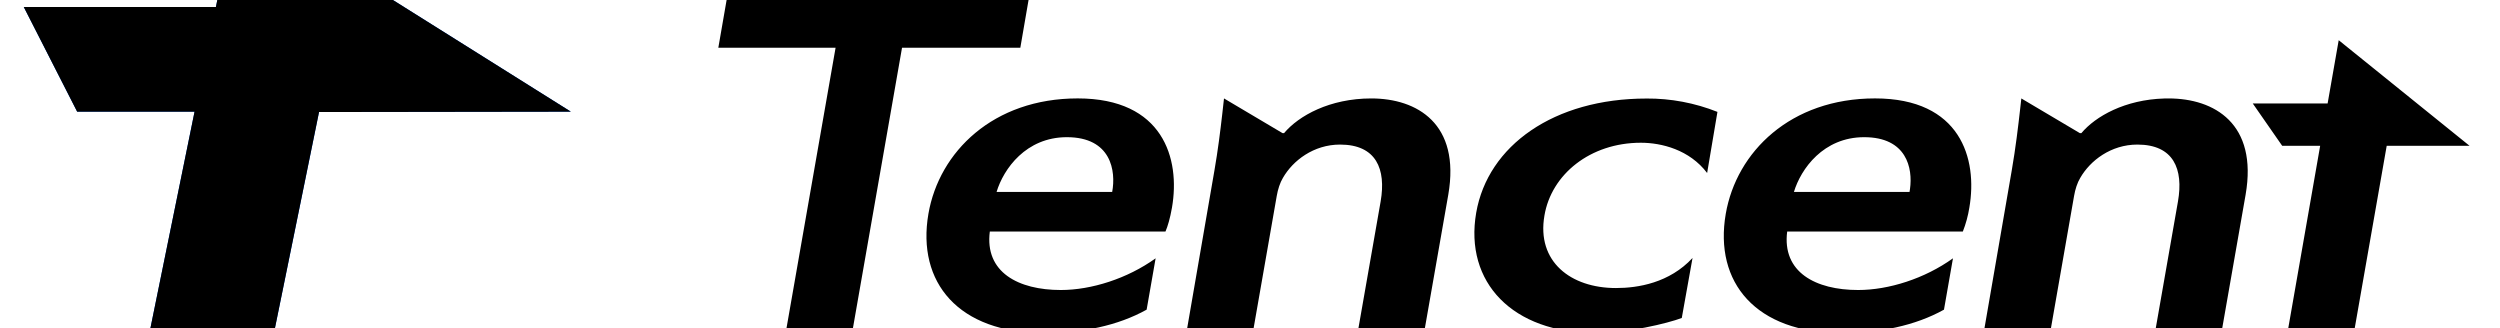
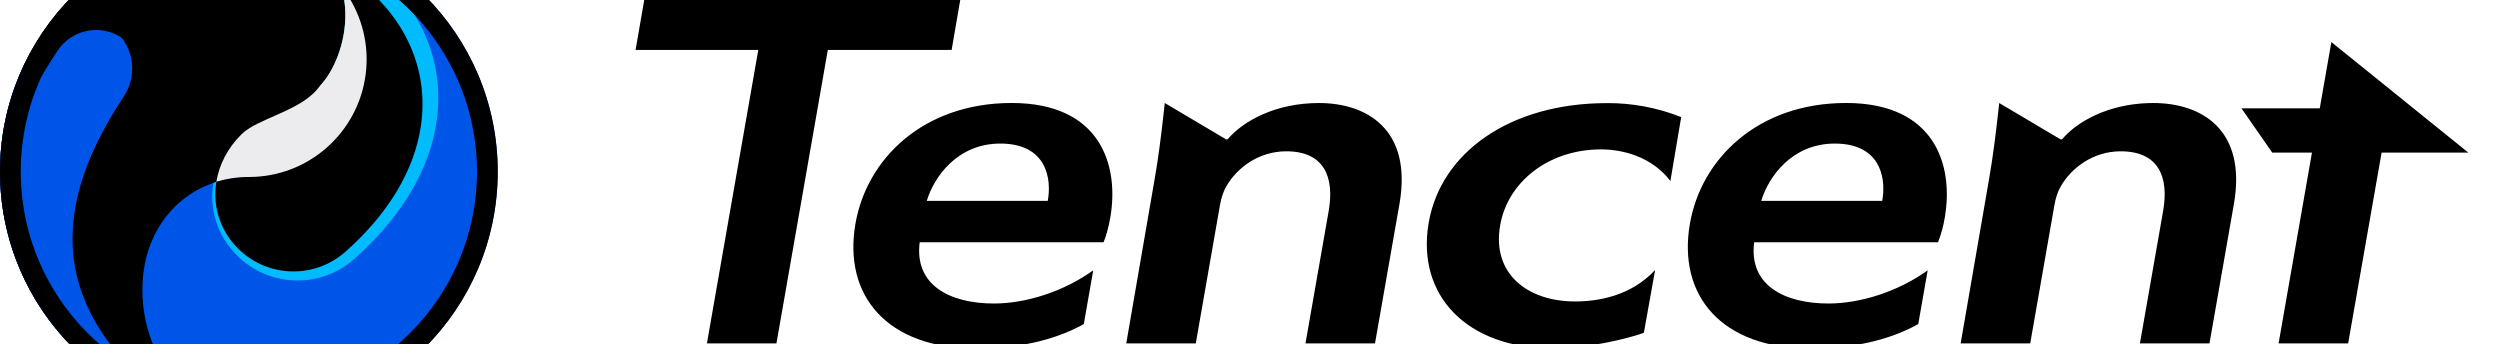
- <svg xmlns="http://www.w3.org/2000/svg" fill="none" viewBox="0 0 7.622 1" data-combine-word="Tencent">
+ <svg xmlns="http://www.w3.org/2000/svg" fill="none" viewBox="0 0 7.283 1" data-combine-word="Hunyuan">
  <g class="dsh-combine-mark-color">
-     <g transform="translate(0 -0.3702) scale(0.072516)">
+     <g transform="translate(-0 -0.225) scale(0.060417)">
      <g>
-         <path d="M9.976 1L24 9.8l-10.587.015L10.723 23H5.489L8.18 9.8H3.244L1 5.4h8.077L9.976 1z" fill="#0052D9" fill-rule="evenodd" />
+         <circle cx="12" cy="12" fill="#0055E9" r="12" />
+         <path d="M12 0c.518 0 1.028.033 1.528.096A6.188 6.188 0 0112.12 12.28l-.12.001c-2.99 0-5.242 2.179-5.554 5.11-.223 2.086.353 4.412 2.242 6.146C3.672 22.1 0 17.479 0 12 0 5.373 5.373 0 12 0z" fill="currentColor" />
+         <path d="M5.286 5a2.438 2.438 0 01.682 3.38c-3.962 5.966-3.215 10.743 2.648 15.136C3.636 22.056 0 17.452 0 12c0-1.787.39-3.482 1.09-5.006.253-.435.525-.872.817-1.311A2.438 2.438 0 015.286 5z" fill="#0055E9" />
+         <path d="M12.98.04c.272.021.543.053.81.093.583.106 1.117.254 1.538.44 6.638 2.927 8.07 10.052 1.748 15.642a4.125 4.125 0 01-5.822-.358c-1.51-1.706-1.3-4.184.357-5.822.858-.848 3.108-1.223 4.045-2.441 1.257-1.634 2.122-6.009-2.523-7.506L12.98.039z" fill="#00BCFF" />
+         <path d="M13.528.096A6.187 6.187 0 0112 12.281a5.75 5.75 0 00-1.71.255c.147-.905.595-1.784 1.321-2.501.858-.848 3.108-1.223 4.045-2.441 1.27-1.651 2.14-6.104-2.676-7.554.184.014.367.033.548.056z" fill="#ECECEE" />
      </g>
    </g>
  </g>
  <g class="dsh-combine-mark-mono">
-     <g transform="translate(0 -0.3702) scale(0.072516)">
+     <g transform="translate(-0 -0.225) scale(0.060417)">
      <g fill="currentColor" fill-rule="evenodd">
-         <path d="M9.976 1L24 9.8l-10.587.015L10.723 23H5.489L8.18 9.8H3.244L1 5.4h8.077L9.976 1z" />
+         <path d="M12 0c6.627 0 12 5.373 12 12s-5.373 12-12 12S0 18.627 0 12 5.373 0 12 0zm1.652 1.123l-.01-.001c.533.097 1.023.233 1.41.404 6.084 2.683 7.396 9.214 1.601 14.338a3.781 3.781 0 01-5.337-.328 3.654 3.654 0 01-.884-3.044c-1.934.6-3.295 2.305-3.524 4.45-.204 1.912.324 4.044 2.056 5.634l.245.067C10.1 22.876 11.036 23 12 23c6.075 0 11-4.925 11-11 0-5.513-4.056-10.08-9.348-10.877zM2.748 6.21c-.178.269-.348.536-.51.803l-.235.394.078-.167A10.957 10.957 0 001 12c0 4.919 3.228 9.083 7.682 10.49l.214.065C3.523 18.528 2.84 14.149 6.47 8.68A2.234 2.234 0 102.748 6.21zm10.157-5.172c4.408 1.33 3.61 5.41 2.447 6.924-.86 1.117-2.922 1.46-3.708 2.238-.666.657-1.077 1.462-1.212 2.291A5.303 5.303 0 0112 12.258a5.672 5.672 0 001.404-11.169 10.51 10.51 0 00-.5-.052z" />
      </g>
    </g>
  </g>
  <g class="dsh-combine-text">
-     <g transform="translate(2.0885 -0.1015) scale(0.050761)">
+     <g transform="translate(1.75 -0.1015) scale(0.050761)">
      <g fill="currentColor" fill-rule="evenodd">
        <path d="M23.587 7.91c5.127 0 6.172 3.607 5.66 6.56-.11.635-.262 1.144-.39 1.434h-10.55c-.318 2.448 1.711 3.514 4.265 3.514 1.831 0 3.994-.683 5.693-1.904l-.54 3.084c-1.74.97-3.88 1.402-6.169 1.402-5.121 0-7.651-3.027-6.937-7.161.645-3.723 3.893-6.929 8.968-6.929zm47.887 0c5.13 0 6.174 3.607 5.665 6.56-.078.491-.209.972-.39 1.434H66.198c-.317 2.448 1.71 3.514 4.263 3.514 1.833 0 3.995-.683 5.694-1.904l-.54 3.084c-1.74.97-3.881 1.402-6.169 1.402-5.12 0-7.652-3.027-6.937-7.161.645-3.723 3.892-6.929 8.965-6.929zm-13.732.007c1.46-.01 2.91.263 4.267.803l-.619 3.67c-1.06-1.4-2.74-1.817-3.981-1.817-3.043 0-5.377 1.902-5.791 4.373-.48 2.767 1.578 4.354 4.295 4.354 1.332 0 3.213-.31 4.6-1.806l-.646 3.605c-.888.33-3.237.898-5.203.898-4.947 0-7.867-3.03-7.145-7.219.7-4.037 4.674-6.86 10.223-6.86zm-16.524-.005c2.75 0 5.364 1.515 4.625 5.78l-1.406 8.015h-3.99l1.334-7.614c.333-1.935-.259-3.41-2.439-3.41-1.586 0-2.836.96-3.432 2.002-.172.28-.304.693-.37 1.082l-1.389 7.94h-3.99l1.638-9.48c.204-1.172.352-2.361.468-3.376l.105-.94 3.515 2.084h.093c.879-1.047 2.746-2.083 5.238-2.083zm47.889 0c2.75 0 5.364 1.515 4.625 5.78l-1.404 8.015h-3.992l1.334-7.614c.335-1.935-.257-3.41-2.439-3.41-1.585 0-2.836.96-3.432 2.002-.172.28-.305.693-.37 1.082l-1.389 7.94h-3.992l1.639-9.48c.229-1.319.389-2.659.511-3.748l.063-.567 3.515 2.083h.092c.85-1.011 2.618-2.012 4.982-2.08l.257-.003zM20.633 2l-.494 2.866h-7.105l-2.949 16.84h-3.99l2.948-16.84H2L2.498 2h18.135zm78.69 2.414l7.861 6.344h-4.978l-1.92 10.949h-3.992l1.915-10.949H95.93l-1.768-2.543h4.495l.666-3.801zm-76.389 5.825c-2.456 0-3.805 1.906-4.221 3.287h6.943c.233-1.248-.05-3.287-2.722-3.287zm47.888 0c-2.453 0-3.803 1.906-4.219 3.287h6.943l.028-.175c.175-1.255-.199-3.112-2.752-3.112z" />
      </g>
    </g>
  </g>
</svg>
